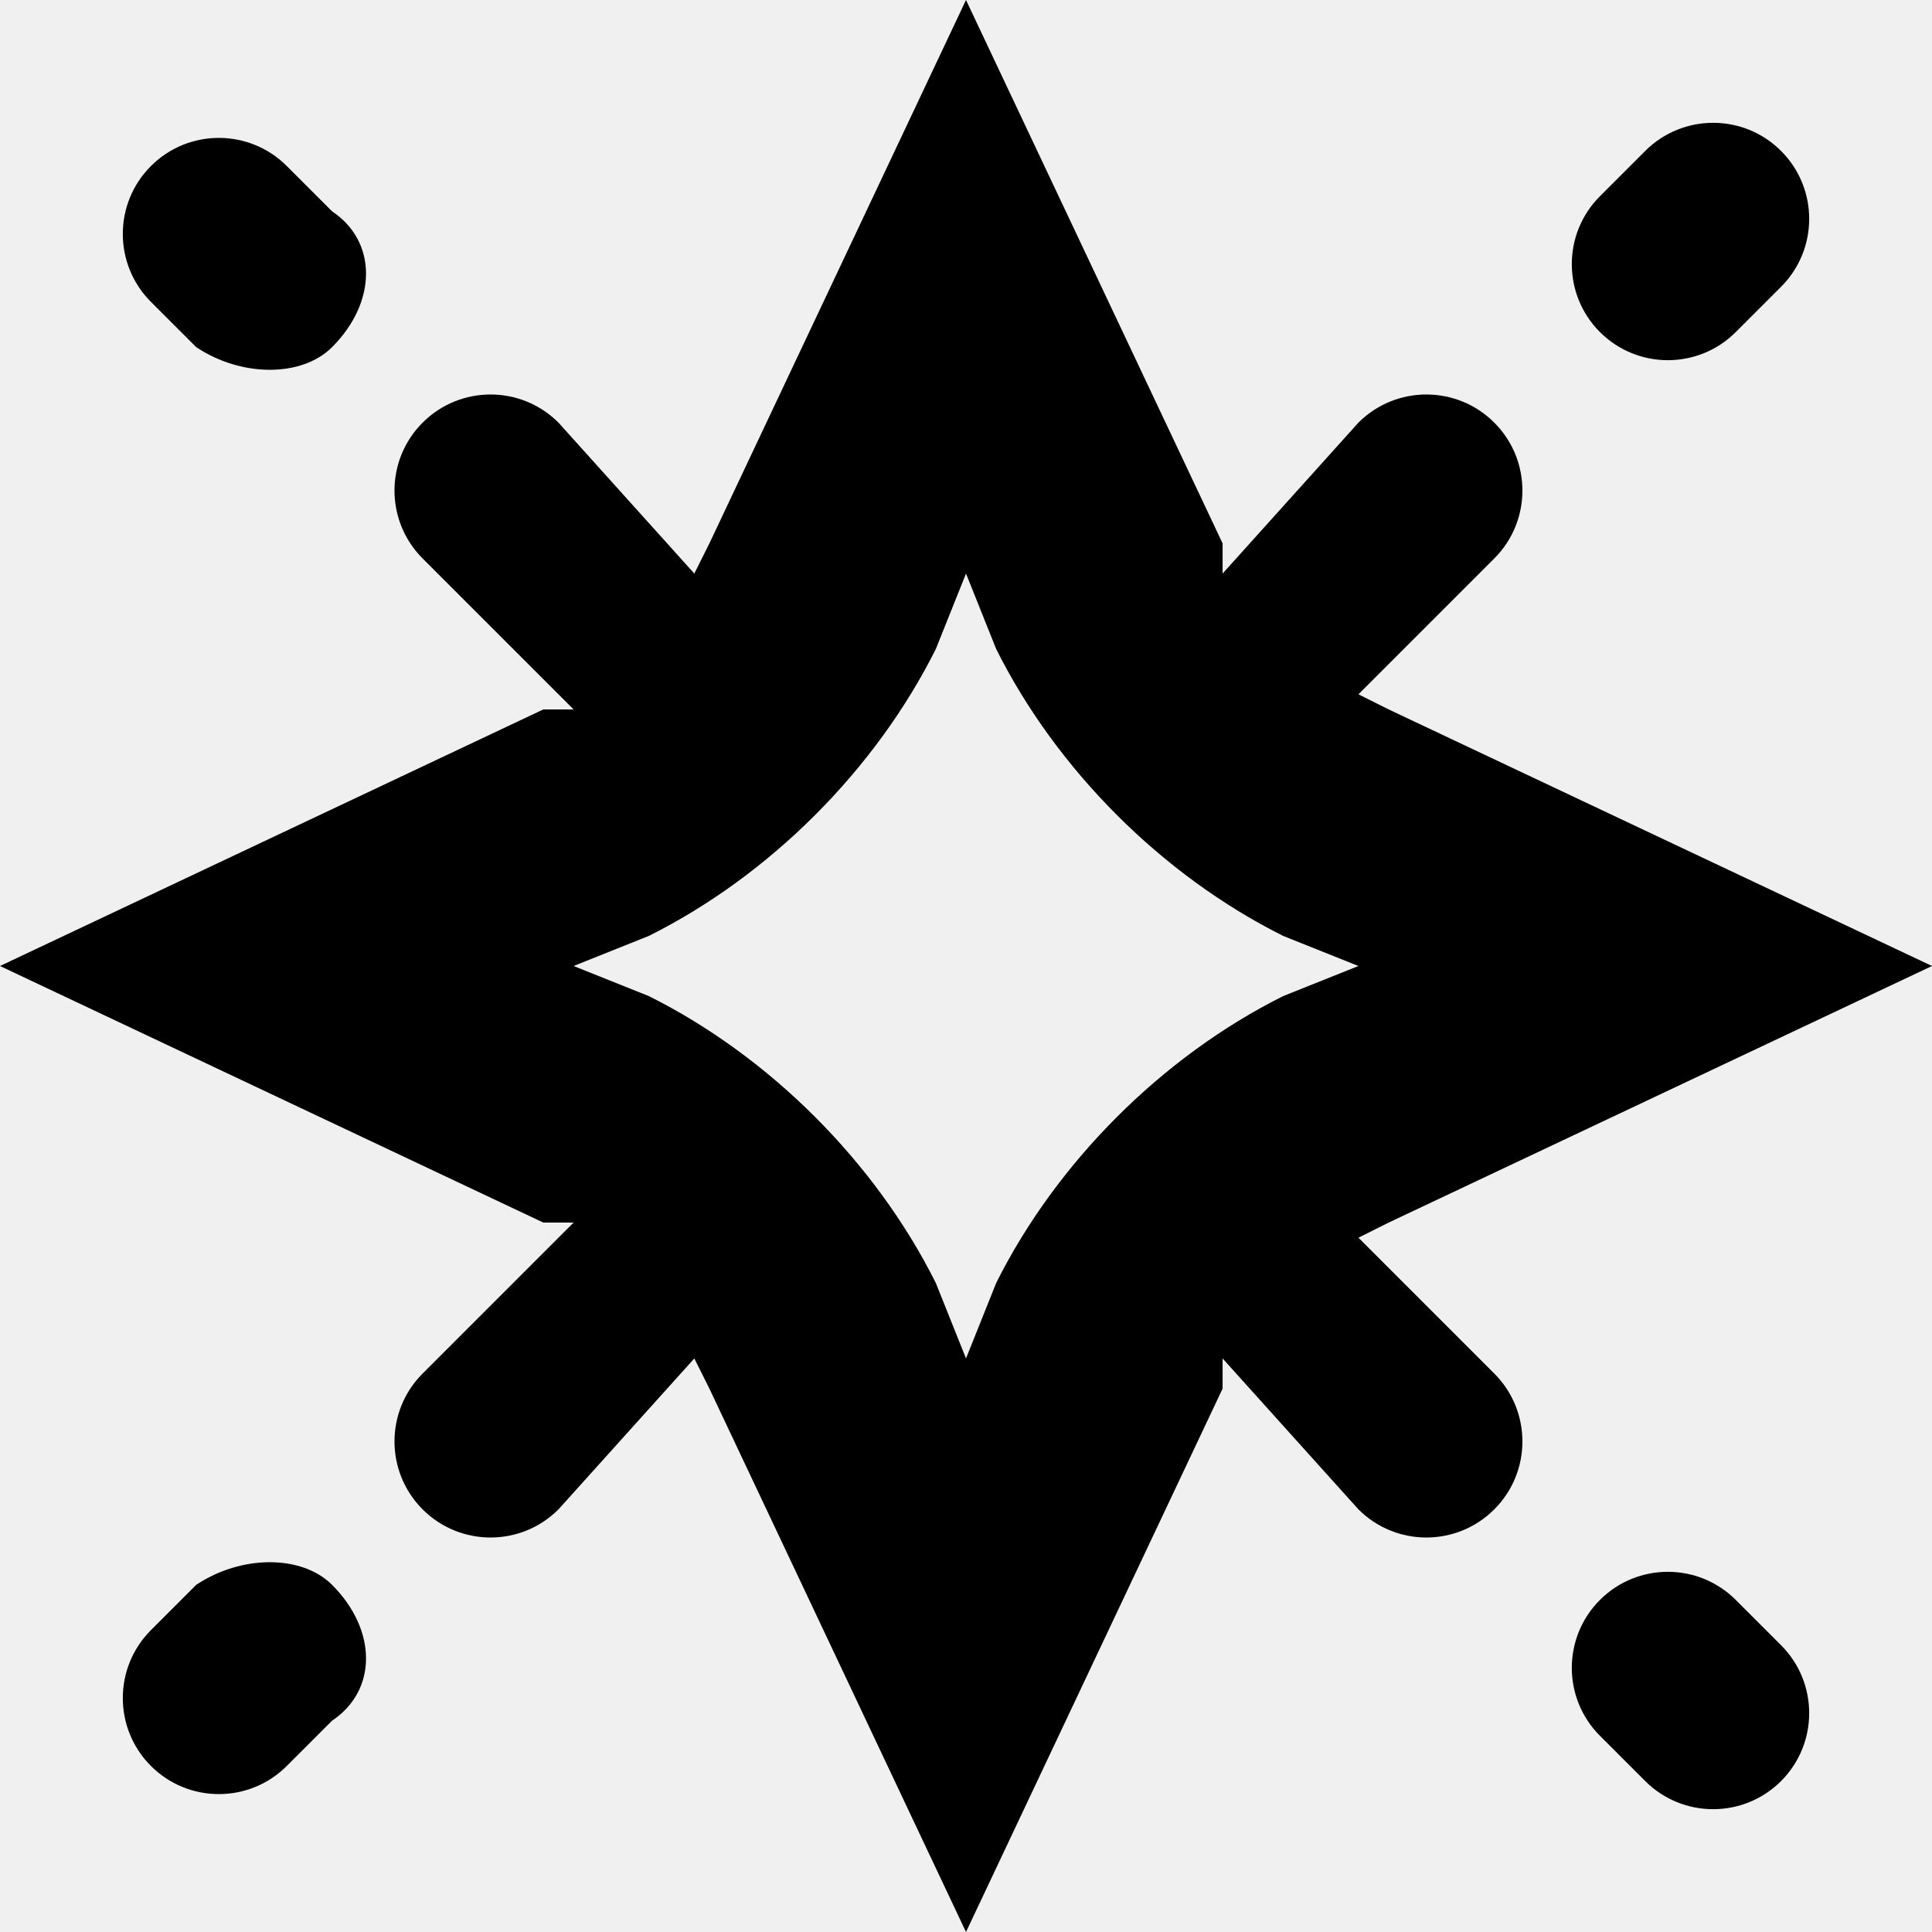
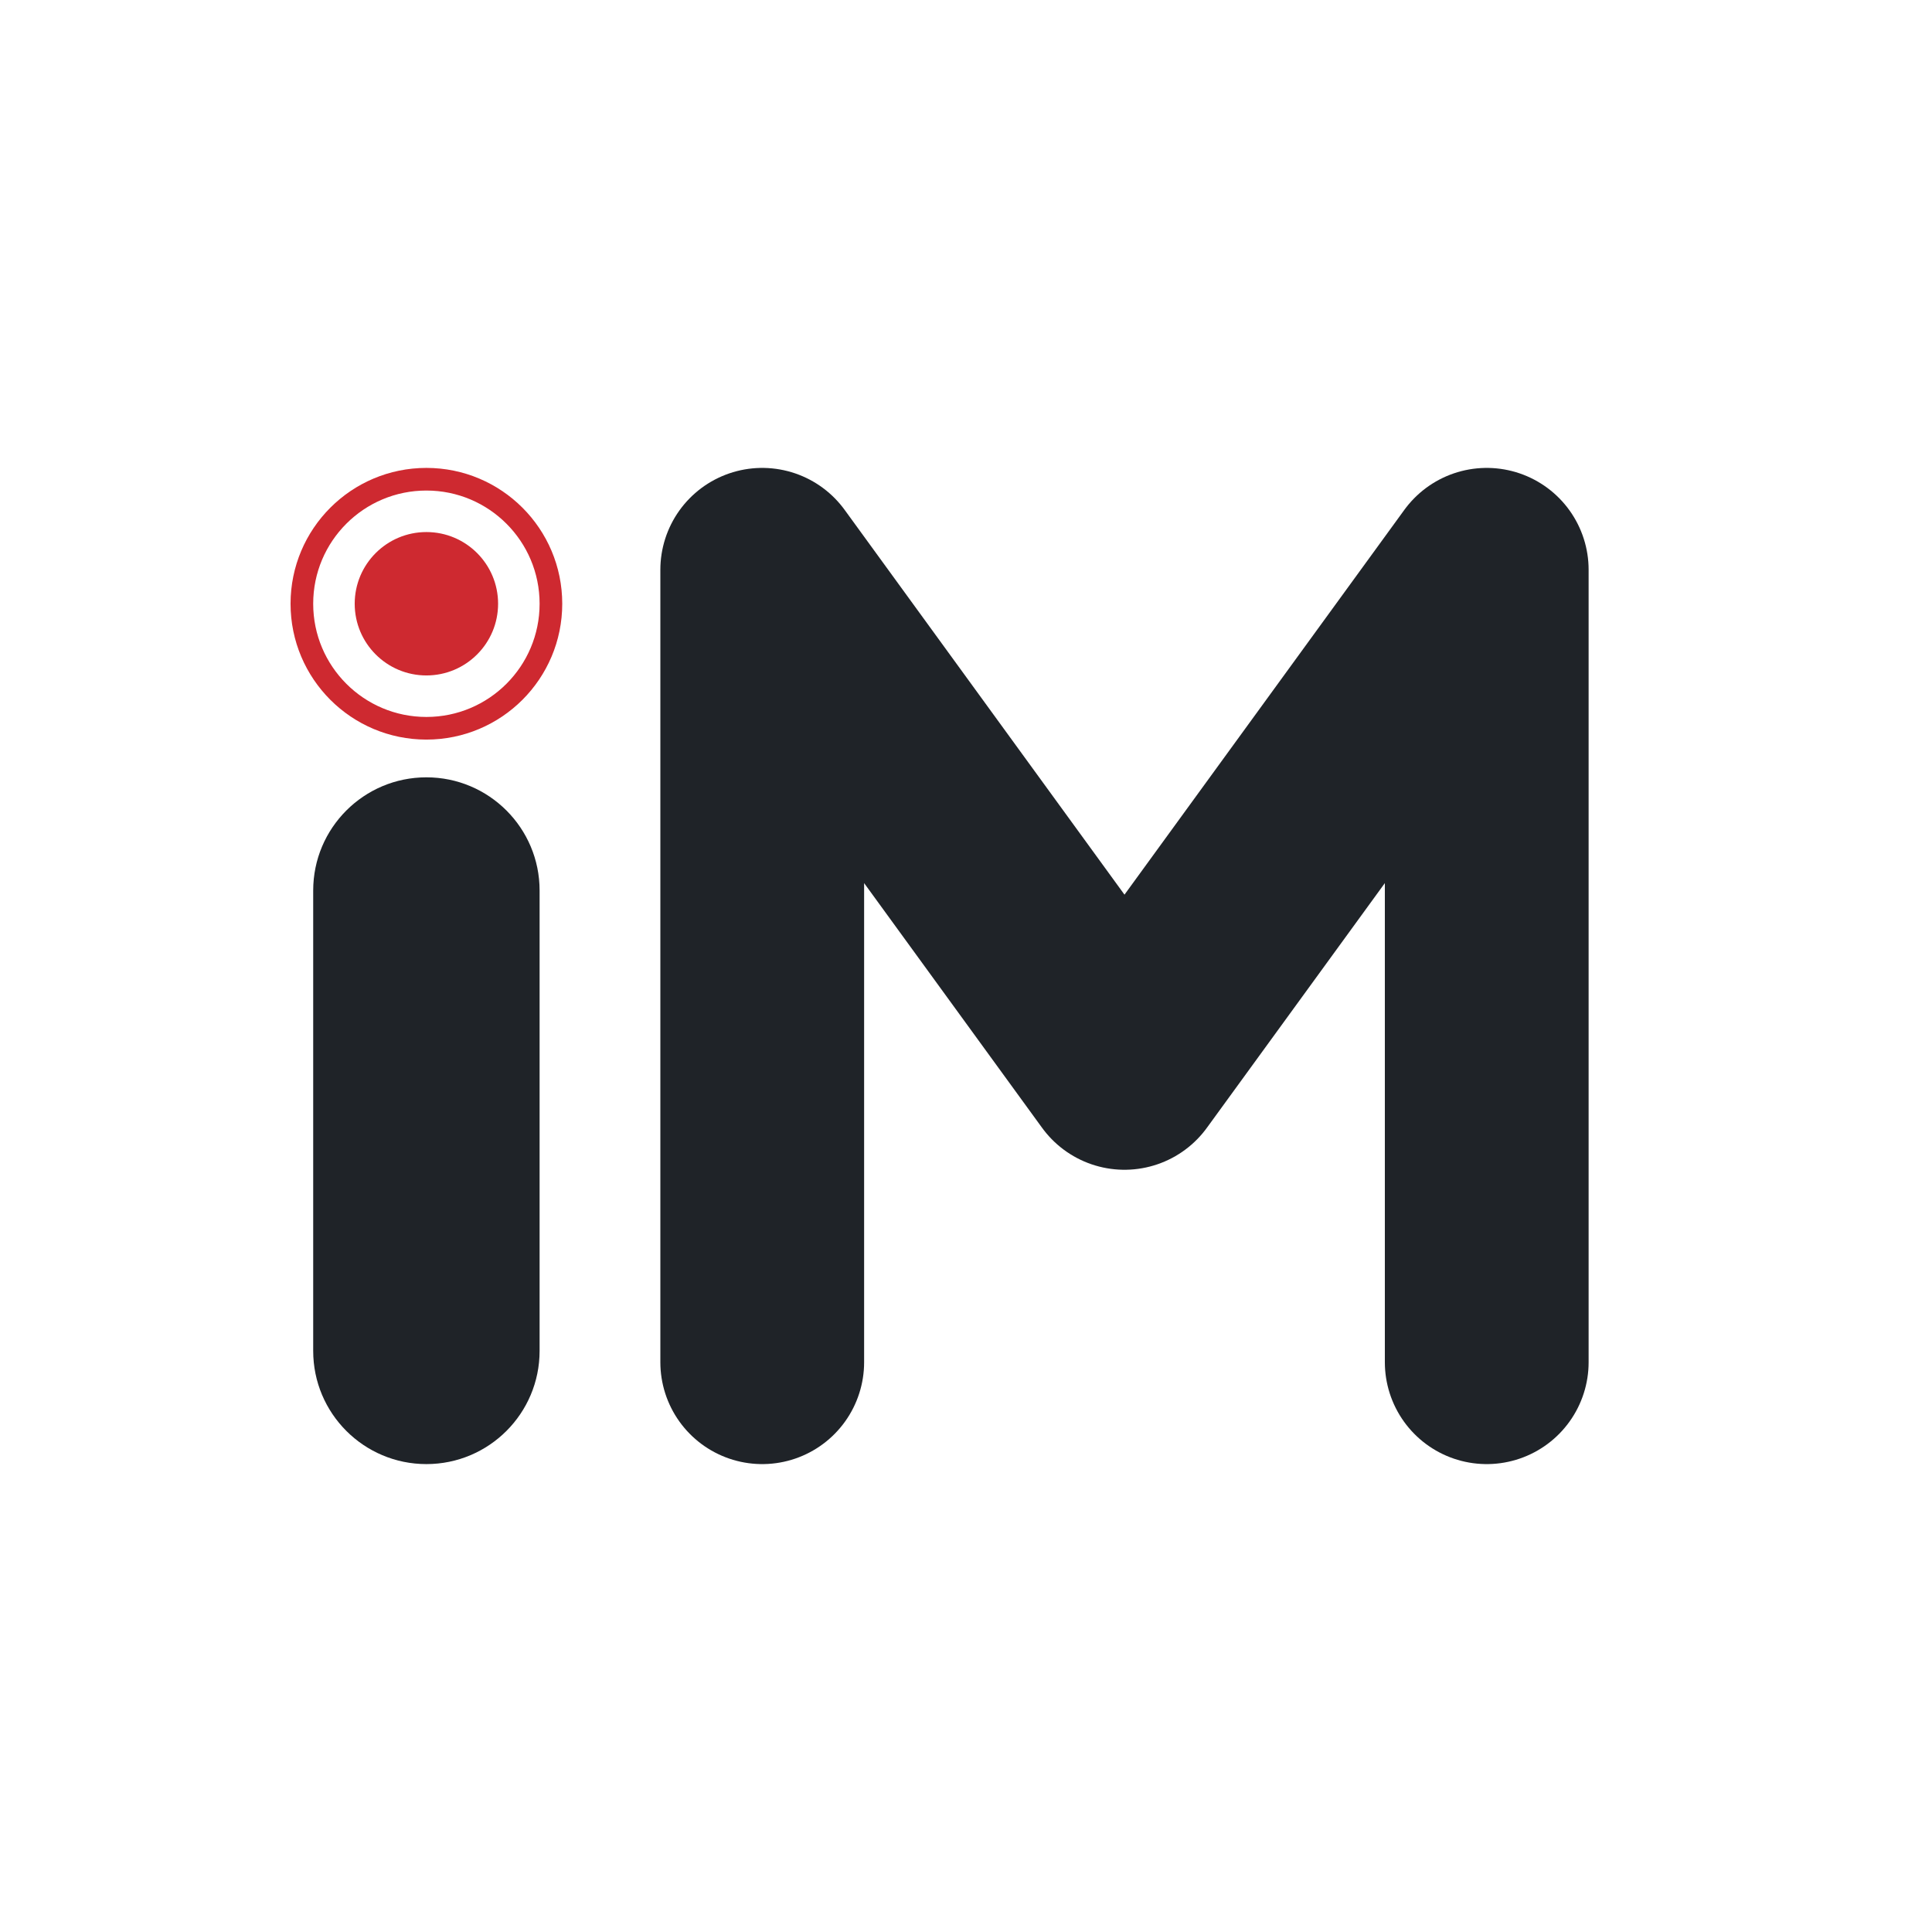
- <svg xmlns="http://www.w3.org/2000/svg" viewBox="0 0 128 128">
-   <path fill-rule="evenodd" d="M81 36 64 0 47 36l-1 2-9-10a6 6 0 0 0-9 9l10 10h-2L0 64l36 17h2L28 91a6 6 0 1 0 9 9l9-10 1 2 17 36 17-36v-2l9 10a6 6 0 1 0 9-9l-9-9 2-1 36-17-36-17-2-1 9-9a6 6 0 1 0-9-9l-9 10v-2Zm-17 2-2 5c-4 8-11 15-19 19l-5 2 5 2c8 4 15 11 19 19l2 5 2-5c4-8 11-15 19-19l5-2-5-2c-8-4-15-11-19-19l-2-5Z" clip-rule="evenodd" />
-   <path d="M118 19a6 6 0 0 0-9-9l-3 3a6 6 0 1 0 9 9l3-3Zm-96 4c-2 2-6 2-9 0l-3-3a6 6 0 1 1 9-9l3 3c3 2 3 6 0 9Zm0 82c-2-2-6-2-9 0l-3 3a6 6 0 1 0 9 9l3-3c3-2 3-6 0-9Zm96 4a6 6 0 0 1-9 9l-3-3a6 6 0 1 1 9-9l3 3Z" />
-   <style>path{fill:#000}@media (prefers-color-scheme:dark){path{fill:#fff}}</style>
+ <svg xmlns="http://www.w3.org/2000/svg" viewBox="0 0 1024 1024">
+   <rect width="1024" height="1024" fill="#FFFFFF" />
+   <rect x="166" y="412" width="120" height="364" rx="60" fill="#1F2328" />
+   <path d="M404 722 V 302 L 596 566 L 788 302 V 722" fill="none" stroke="#1F2328" stroke-width="108" stroke-linejoin="round" stroke-linecap="round" />
+   <circle cx="226" cy="320" r="66" fill="none" stroke="#CE2930" stroke-width="12" />
+   <circle cx="226" cy="320" r="38" fill="#CE2930" />
</svg>
